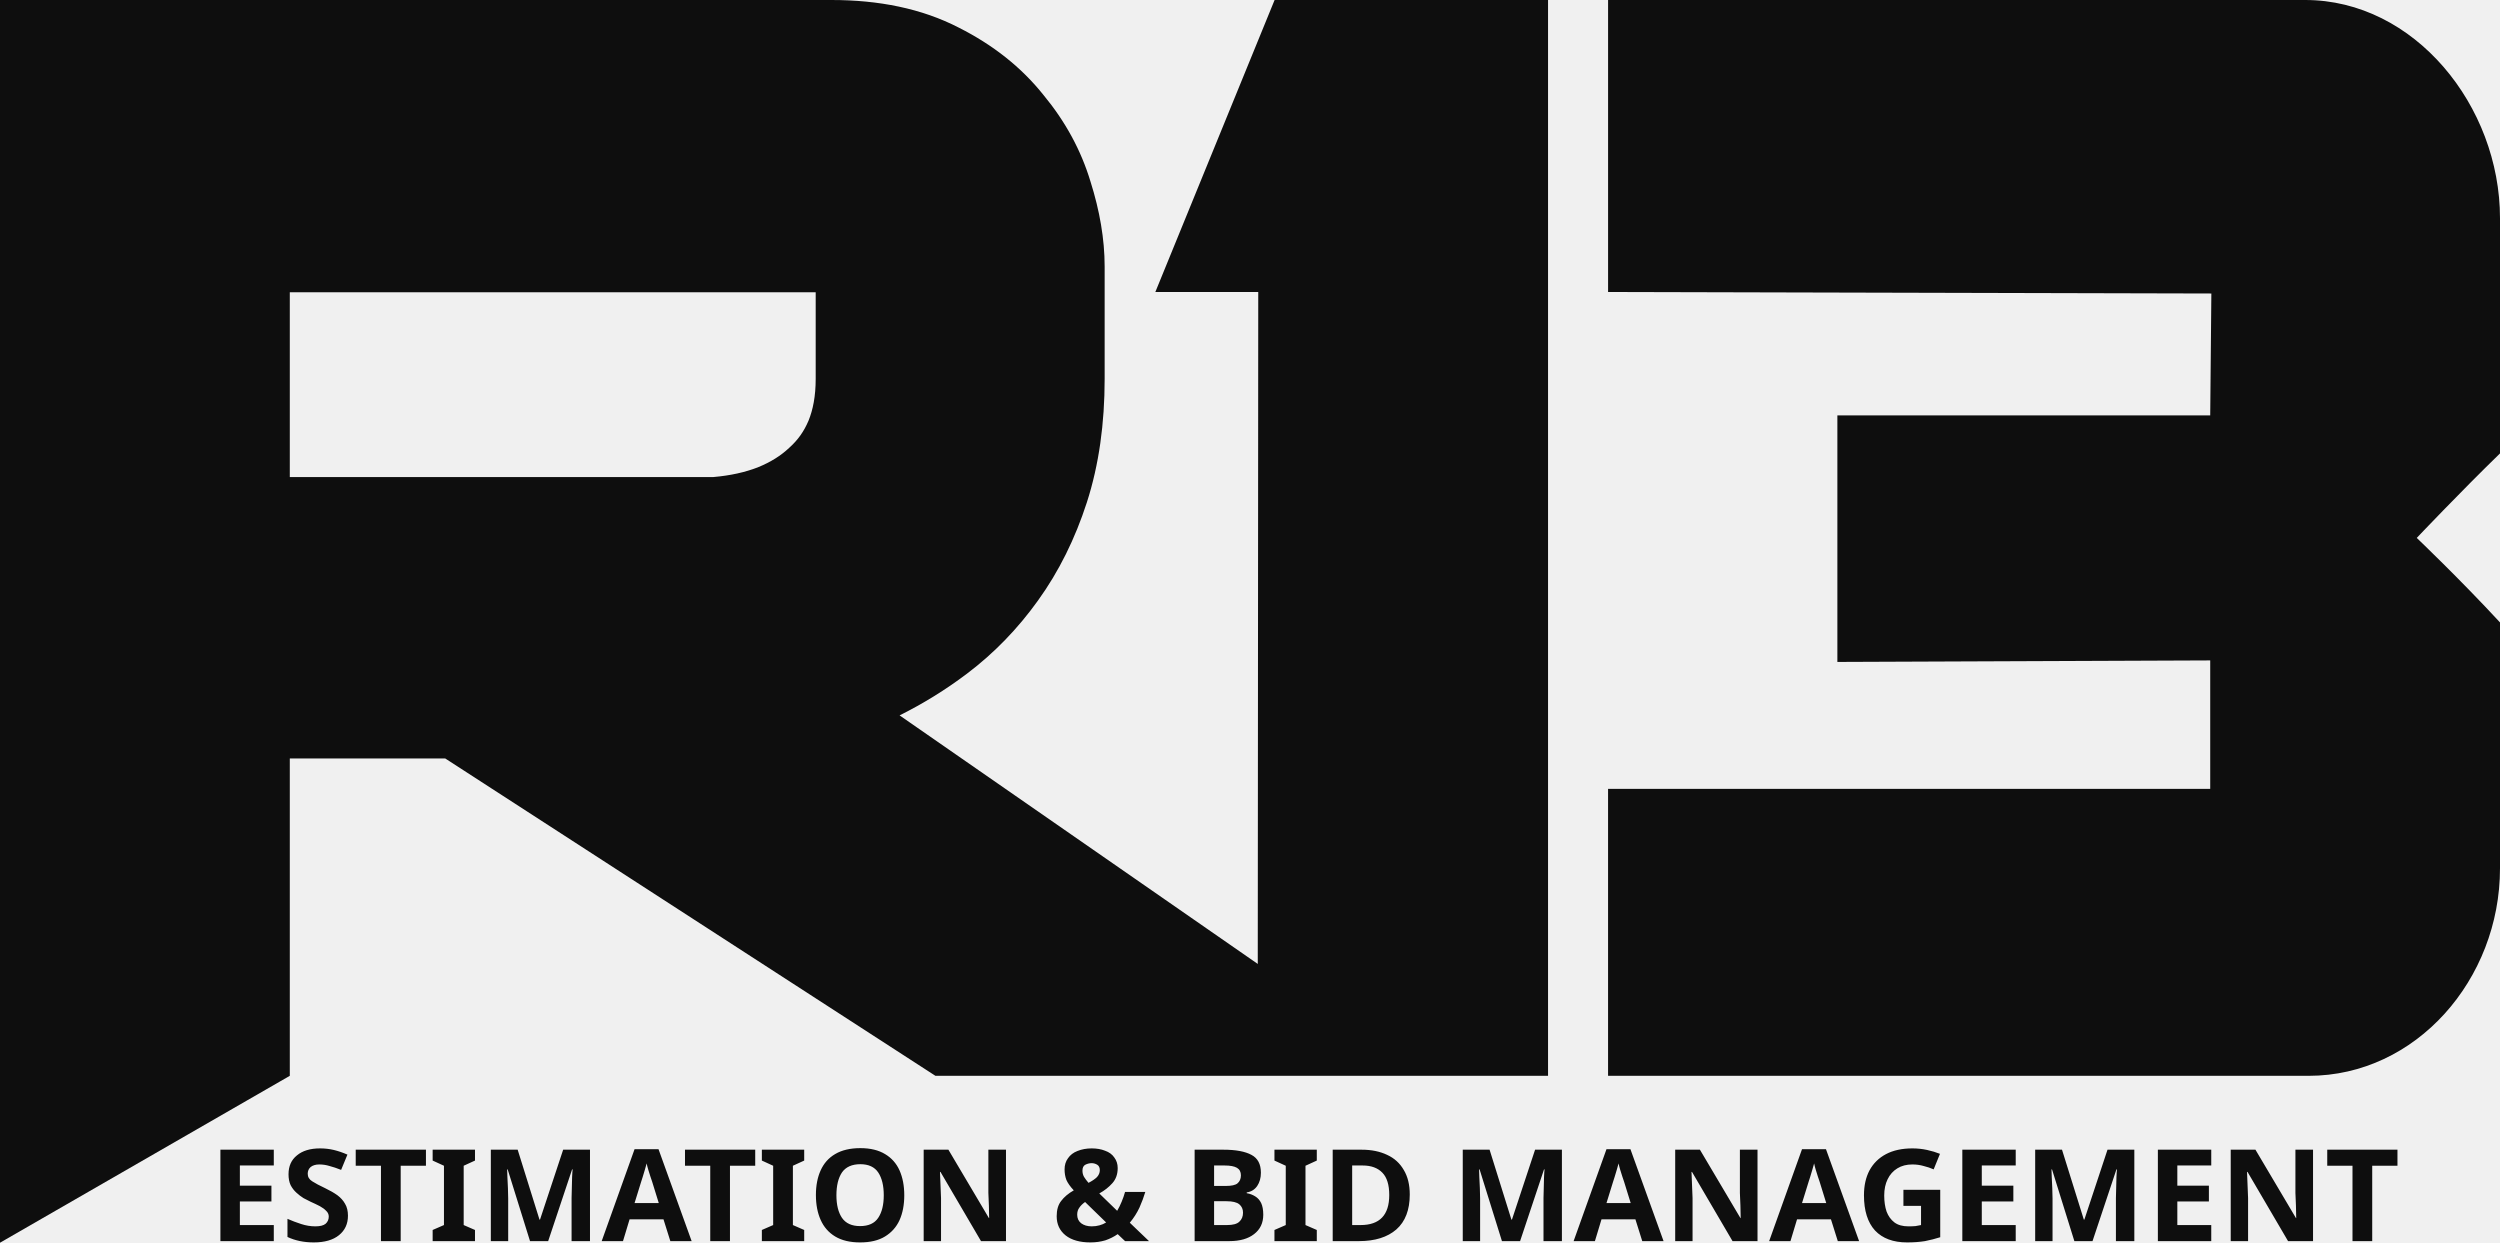
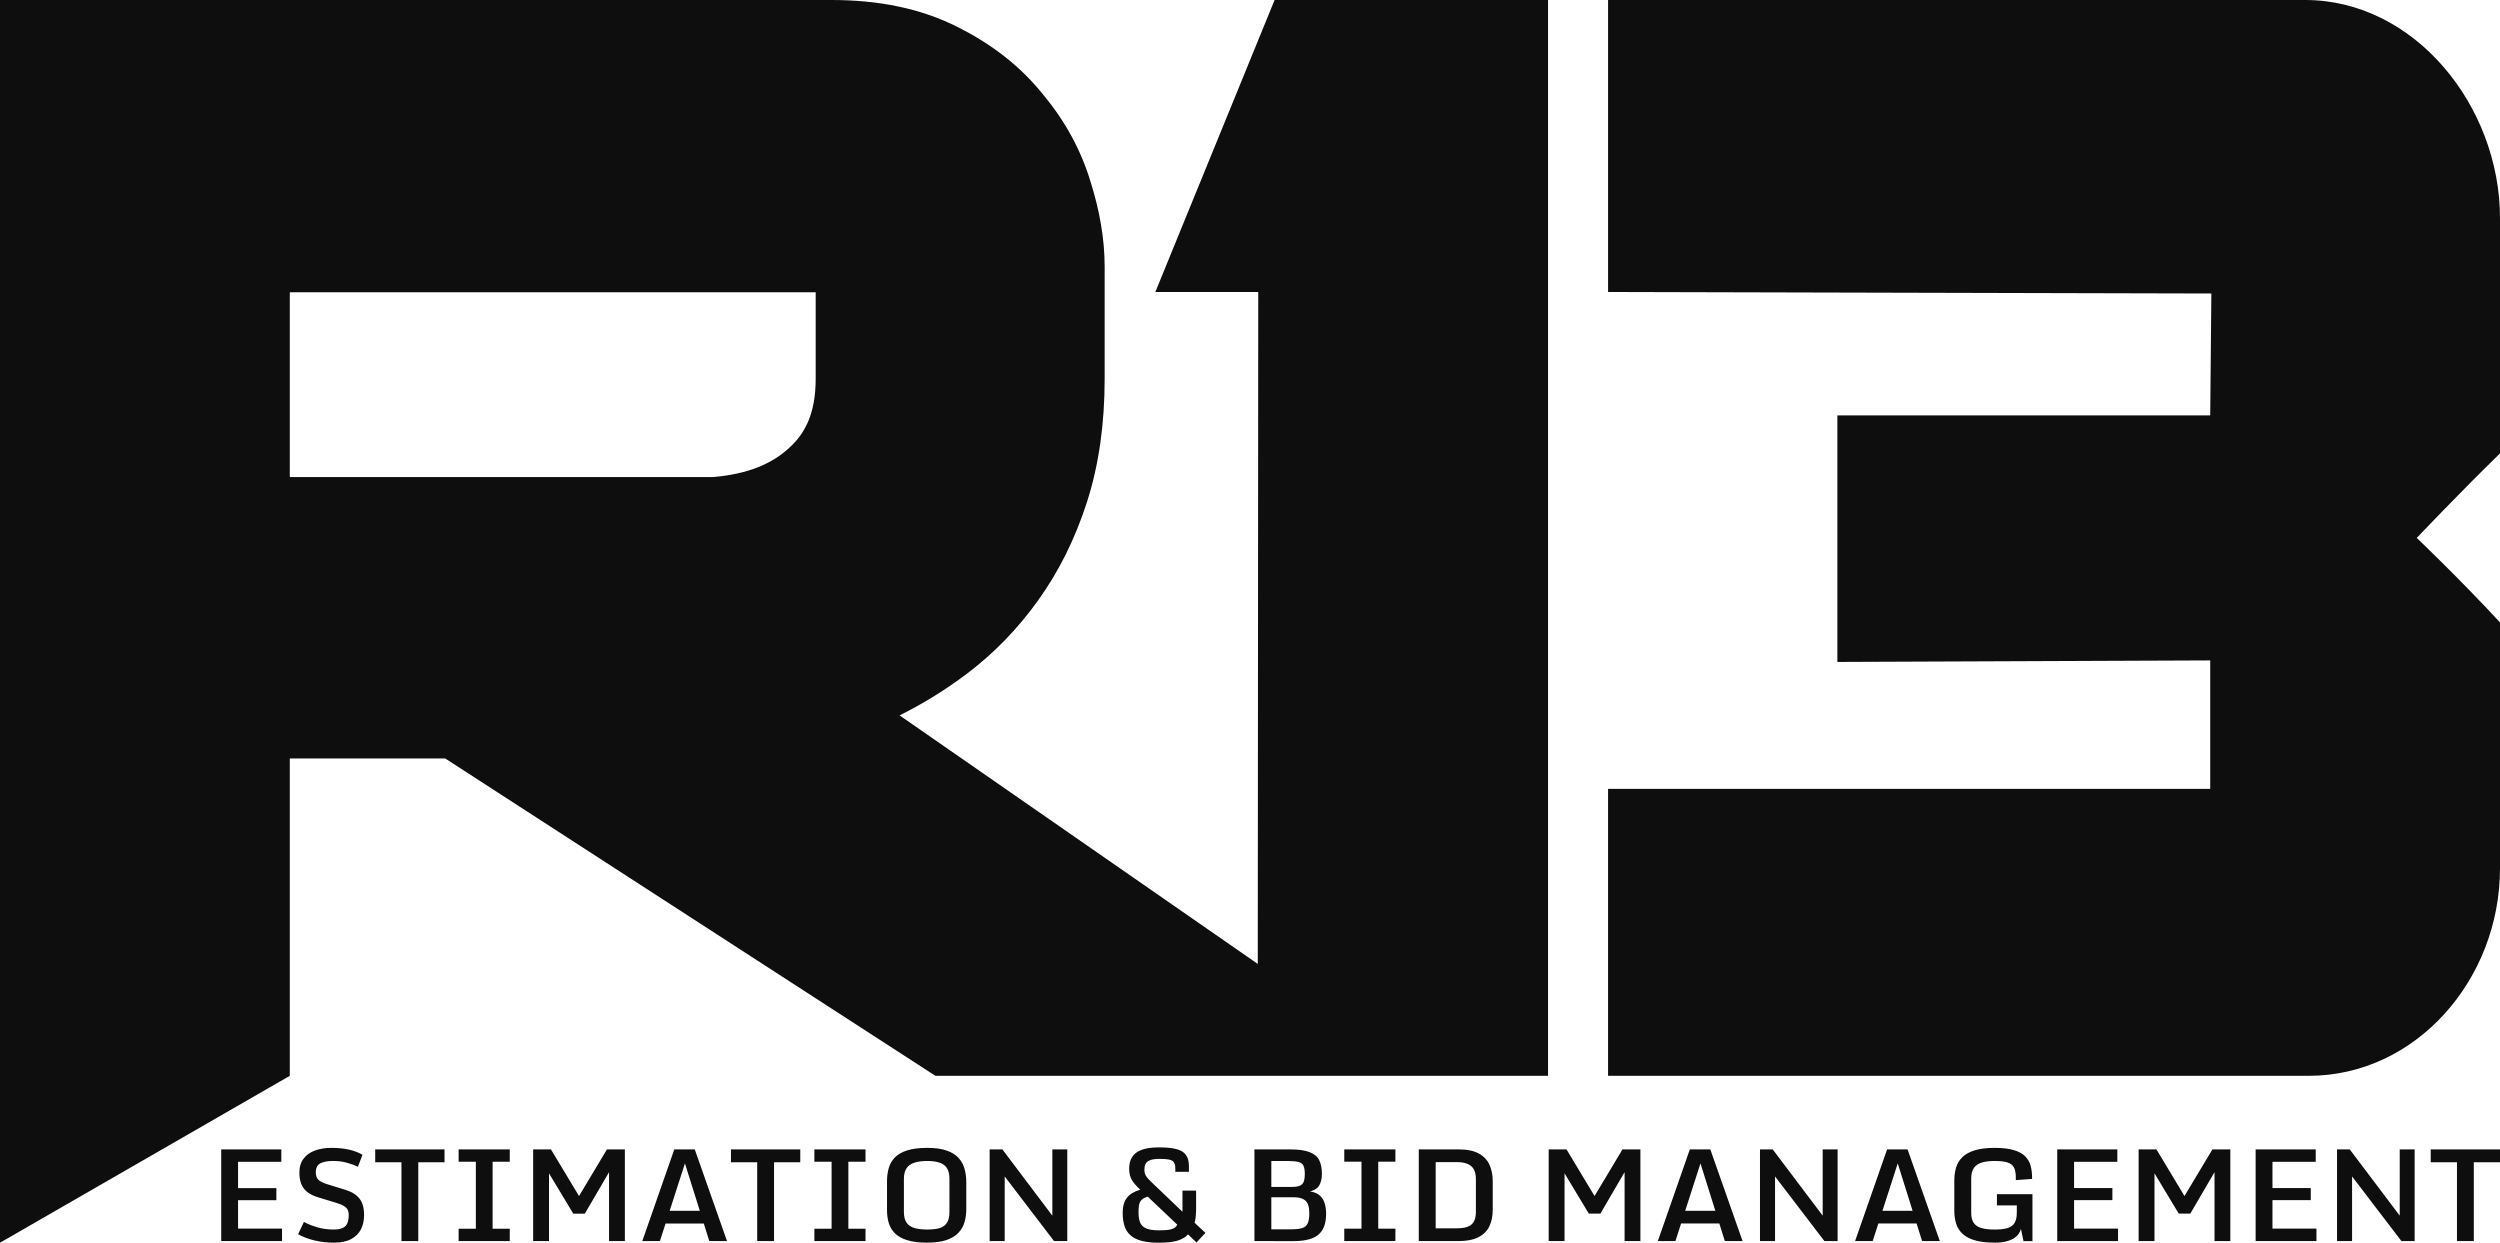
<svg xmlns="http://www.w3.org/2000/svg" width="149.674mm" height="74.401mm" viewBox="0 0 149.674 74.401" version="1.1" id="svg1" xml:space="preserve">
  <defs id="defs1" />
  <g id="layer1" transform="translate(-30.18013,-110.9623)">
-     <rect style="fill:#121212;fill-opacity:0.066;stroke:none;stroke-width:1.42;stroke-dasharray:none;stroke-opacity:1" id="rect1" width="179.998" height="266.849" x="15.018" y="-22.462" />
-     <text xml:space="preserve" style="font-style:normal;font-variant:normal;font-weight:600;font-stretch:normal;font-size:7.729px;font-family:Monda;-inkscape-font-specification:'Monda Semi-Bold';text-align:start;letter-spacing:0px;writing-mode:lr-tb;direction:ltr;text-anchor:start;fill:#0e0e0e;fill-opacity:1;stroke:none;stroke-width:1.096;stroke-linecap:round;stroke-linejoin:bevel;stroke-dasharray:none;stroke-opacity:1" x="42.341" y="186.698" id="text3" transform="scale(1.00773,0.9923296)">
-       <tspan id="tspan3" style="font-style:normal;font-variant:normal;font-weight:600;font-stretch:normal;font-family:Monda;-inkscape-font-specification:'Monda Semi-Bold';fill:#0e0e0e;fill-opacity:1;stroke:none;stroke-width:1.096" x="42.341" y="186.698">ESTIMATION &amp; BID MANAGEMENT</tspan>
-     </text>
+     <path d="m 43.092,181.165 h 3.57 v 0.751 h -2.57 v 1.585 h 2.276 v 0.728 h -2.276 v 1.717 h 2.612 v 0.751 h -3.612 z m 6.684,5.627 q -0.581,0 -1.14,-0.132 -0.555,-0.136 -0.978,-0.377 l 0.347,-0.74 q 0.317,0.177 0.774,0.317 0.46,0.14 0.974,0.14 0.377,0 0.574,-0.102 0.196,-0.106 0.268,-0.306 0.072,-0.2 0.072,-0.479 0,-0.155 -0.053,-0.283 -0.053,-0.128 -0.211,-0.234 -0.155,-0.109 -0.472,-0.204 l -1.072,-0.332 q -0.43,-0.132 -0.676,-0.34 -0.245,-0.211 -0.347,-0.498 -0.102,-0.287 -0.102,-0.645 0,-0.525 0.249,-0.853 0.249,-0.332 0.679,-0.491 0.434,-0.159 0.97,-0.159 0.6,0 1.053,0.106 0.457,0.106 0.8,0.309 l -0.272,0.725 q -0.287,-0.143 -0.657,-0.245 -0.366,-0.106 -0.815,-0.106 -0.479,0 -0.755,0.14 -0.276,0.14 -0.276,0.547 0,0.276 0.136,0.43 0.136,0.155 0.532,0.283 l 1.091,0.343 q 0.562,0.174 0.834,0.525 0.276,0.351 0.276,0.993 0,0.483 -0.185,0.861 -0.185,0.374 -0.585,0.593 -0.396,0.215 -1.034,0.215 z m 4.023,-0.094 v -4.755 h -1.559 v -0.777 h 4.118 v 0.777 H 54.799 v 4.755 z m 3.397,-0.747 h 1.023 v -4.042 h -1.023 v -0.744 h 3.038 v 0.744 h -1.019 v 4.042 h 1.019 v 0.747 h -3.038 z m 4.427,0.747 v -5.533 h 1.057 l 1.755,2.963 h -0.174 l 1.747,-2.963 h 1.064 v 5.533 h -0.94 v -4.325 l 0.083,0.023 -1.521,2.646 h -0.687 l -1.559,-2.631 0.117,-0.023 v 4.31 z m 6.484,0 1.902,-5.533 h 1.215 l 1.917,5.533 H 72.089 l -1.498,-4.85 h 0.102 l -1.54,4.85 z m 0.985,-1.061 0.208,-0.766 h 2.657 l 0.2,0.766 z m 5.842,1.061 v -4.755 h -1.559 v -0.777 h 4.118 v 0.777 h -1.559 v 4.755 z m 3.397,-0.747 h 1.023 V 181.909 H 78.331 v -0.744 h 3.038 v 0.744 h -1.019 v 4.042 h 1.019 v 0.747 H 78.331 Z m 6.707,0.842 q -0.728,0 -1.196,-0.151 -0.468,-0.151 -0.728,-0.415 -0.26,-0.268 -0.366,-0.627 -0.102,-0.359 -0.102,-0.774 v -1.736 q 0,-0.426 0.102,-0.793 0.102,-0.366 0.362,-0.642 0.26,-0.276 0.728,-0.426 0.468,-0.155 1.2,-0.155 0.702,0 1.155,0.162 0.453,0.162 0.706,0.449 0.257,0.283 0.355,0.66 0.102,0.374 0.102,0.8 v 1.623 q 0,0.411 -0.102,0.777 -0.102,0.366 -0.359,0.645 -0.253,0.279 -0.706,0.442 -0.449,0.159 -1.151,0.159 z m 0,-0.793 q 0.445,0 0.736,-0.087 0.291,-0.091 0.434,-0.321 0.147,-0.23 0.147,-0.645 v -2.004 q 0,-0.411 -0.147,-0.645 -0.143,-0.234 -0.438,-0.332 -0.291,-0.102 -0.732,-0.102 -0.434,0 -0.747,0.098 -0.313,0.094 -0.479,0.332 -0.162,0.234 -0.162,0.649 v 2.004 q 0,0.415 0.162,0.645 0.162,0.23 0.476,0.321 0.313,0.087 0.751,0.087 z m 3.706,-4.835 h 0.755 l 3.072,4.136 -0.102,0.034 v -4.17 h 0.887 v 5.533 h -0.785 l -3.031,-4.031 0.098,-0.034 v 4.065 h -0.894 z m 7.903,3.823 q 0,-0.57 0.249,-0.898 0.249,-0.332 0.796,-0.494 -0.298,-0.276 -0.479,-0.551 -0.181,-0.279 -0.181,-0.713 0,-0.404 0.166,-0.691 0.17,-0.291 0.559,-0.442 0.393,-0.155 1.053,-0.155 0.623,0 1.011,0.098 0.393,0.098 0.577,0.347 0.185,0.245 0.185,0.691 v 0.336 h -0.808 v -0.181 q 0,-0.26 -0.083,-0.385 -0.083,-0.128 -0.287,-0.17 -0.2,-0.042 -0.555,-0.042 -0.389,0 -0.585,0.083 -0.196,0.083 -0.264,0.23 -0.064,0.143 -0.064,0.34 0,0.147 0.038,0.257 0.038,0.106 0.132,0.226 0.098,0.117 0.276,0.291 l 1.812,1.759 q 0.004,-0.042 0.004,-0.064 0,-0.026 0,-0.072 v -1.136 h 0.811 v 1.034 q 0,0.245 -0.019,0.487 -0.019,0.242 -0.072,0.419 l 0.645,0.611 -0.532,0.577 -0.502,-0.487 q -0.211,0.242 -0.611,0.374 -0.396,0.128 -1.113,0.128 -0.627,0 -1.045,-0.113 -0.415,-0.117 -0.66,-0.343 -0.245,-0.226 -0.351,-0.566 -0.102,-0.34 -0.102,-0.785 z m 3.242,0.717 -1.751,-1.687 q -0.264,0.072 -0.381,0.208 -0.113,0.132 -0.143,0.321 -0.026,0.189 -0.026,0.419 0,0.389 0.102,0.627 0.106,0.238 0.37,0.347 0.264,0.109 0.747,0.109 0.257,0 0.472,-0.019 0.219,-0.019 0.377,-0.091 0.159,-0.072 0.234,-0.234 z m 4.586,0.993 v -5.533 h 2.091 q 0.774,0 1.189,0.166 0.415,0.162 0.57,0.491 0.159,0.325 0.159,0.819 0,0.434 -0.17,0.717 -0.17,0.279 -0.676,0.377 l 0.004,-0.049 q 0.419,0.034 0.657,0.215 0.238,0.181 0.336,0.476 0.098,0.294 0.098,0.676 0,0.857 -0.453,1.253 -0.453,0.393 -1.479,0.393 z m 1.004,-0.71 h 1.166 q 0.43,0 0.668,-0.075 0.238,-0.075 0.328,-0.287 0.094,-0.211 0.094,-0.619 0,-0.268 -0.064,-0.483 -0.064,-0.215 -0.268,-0.343 -0.204,-0.128 -0.623,-0.128 h -1.302 z m 0,-2.559 h 1.238 q 0.332,0 0.491,-0.091 0.162,-0.091 0.211,-0.264 0.049,-0.177 0.049,-0.423 0,-0.328 -0.079,-0.498 -0.075,-0.17 -0.291,-0.226 -0.211,-0.06 -0.619,-0.06 h -1 z m 4.333,2.521 h 1.023 v -4.042 h -1.023 v -0.744 h 3.038 v 0.744 h -1.019 v 4.042 h 1.019 v 0.747 h -3.038 z m 4.427,0.747 v -5.533 h 2.332 q 0.793,0 1.238,0.253 0.449,0.253 0.634,0.687 0.189,0.43 0.189,0.97 v 1.74 q 0,0.566 -0.2,0.993 -0.2,0.423 -0.649,0.657 -0.449,0.234 -1.204,0.234 z m 1.004,-0.77 h 1.245 q 0.393,0 0.645,-0.091 0.253,-0.094 0.374,-0.309 0.125,-0.219 0.125,-0.593 v -1.974 q 0,-0.37 -0.125,-0.593 -0.125,-0.226 -0.377,-0.328 -0.253,-0.106 -0.642,-0.106 h -1.245 z m 6.714,0.77 v -5.533 h 1.057 l 1.755,2.963 h -0.174 l 1.747,-2.963 h 1.064 v 5.533 h -0.94 v -4.325 l 0.083,0.023 -1.521,2.646 h -0.687 l -1.559,-2.631 0.117,-0.023 v 4.31 z m 6.484,0 1.902,-5.533 h 1.215 l 1.917,5.533 h -1.053 l -1.498,-4.85 h 0.102 l -1.54,4.85 z m 0.985,-1.061 0.208,-0.766 h 2.657 l 0.2,0.766 z m 5.084,-4.472 h 0.755 l 3.072,4.136 -0.102,0.034 v -4.17 h 0.887 v 5.533 h -0.785 l -3.031,-4.031 0.098,-0.034 v 4.065 h -0.894 z m 5.65,5.533 1.902,-5.533 h 1.215 l 1.917,5.533 h -1.053 l -1.498,-4.85 h 0.102 l -1.54,4.85 z m 0.985,-1.061 0.208,-0.766 h 2.657 l 0.2,0.766 z m 7.311,1.155 q -0.725,0 -1.193,-0.143 -0.468,-0.143 -0.732,-0.4 -0.264,-0.26 -0.37,-0.611 -0.106,-0.351 -0.106,-0.77 v -1.812 q 0,-0.426 0.102,-0.785 0.106,-0.362 0.37,-0.63 0.264,-0.268 0.732,-0.415 0.468,-0.151 1.196,-0.151 0.702,0 1.14,0.136 0.438,0.132 0.672,0.374 0.234,0.242 0.321,0.57 0.087,0.325 0.087,0.706 v 0.087 l -0.966,0.072 v -0.174 q 0,-0.393 -0.121,-0.604 -0.117,-0.211 -0.393,-0.294 -0.272,-0.083 -0.74,-0.083 -0.438,0 -0.751,0.091 -0.313,0.091 -0.479,0.321 -0.166,0.23 -0.166,0.649 v 2.061 q 0,0.415 0.162,0.634 0.166,0.219 0.479,0.302 0.313,0.079 0.755,0.079 0.445,0 0.736,-0.079 0.294,-0.083 0.434,-0.302 0.143,-0.219 0.143,-0.634 v -0.442 h -1.181 v -0.676 h 2.11 v 2.831 h -0.532 l -0.151,-0.736 q -0.026,0.117 -0.113,0.26 -0.083,0.143 -0.257,0.272 -0.174,0.128 -0.464,0.211 -0.291,0.087 -0.725,0.087 z m 3.714,-5.627 h 3.57 v 0.751 h -2.57 v 1.585 h 2.276 v 0.728 h -2.276 v 1.717 h 2.612 v 0.751 h -3.612 z m 4.835,5.533 v -5.533 h 1.057 l 1.755,2.963 h -0.174 l 1.747,-2.963 h 1.064 v 5.533 h -0.94 v -4.325 l 0.083,0.023 -1.521,2.646 h -0.687 l -1.559,-2.631 0.117,-0.023 v 4.31 z m 6.952,-5.533 h 3.57 v 0.751 h -2.57 v 1.585 h 2.276 v 0.728 h -2.276 v 1.717 h 2.612 v 0.751 h -3.612 z m 4.835,0 h 0.755 l 3.072,4.136 -0.102,0.034 v -4.17 h 0.887 v 5.533 h -0.785 l -3.031,-4.031 0.098,-0.034 v 4.065 h -0.894 z m 7.126,5.533 v -4.755 h -1.559 v -0.777 h 4.118 v 0.777 h -1.559 v 4.755 z" id="text3" style="font-weight:600;font-size:7.729px;font-family:Monda;-inkscape-font-specification:'Monda Semi-Bold';letter-spacing:0px;fill:#0e0e0e;stroke-width:1.096;stroke-linecap:round;stroke-linejoin:bevel" transform="scale(1.00773,0.9923296)" aria-label="ESTIMATION &amp; BID MANAGEMENT" />
  </g>
  <path id="path4-8" style="display:inline;fill:#0e0e0e;fill-opacity:1;stroke:#db9f54;stroke-width:0;stroke-dasharray:none;stroke-opacity:1" d="M 10.427,0 0,3.051e-5 V 10.514 74.401 L 17.35,64.409 V 45.41 l 9.307,-4e-5 29.347,18.999 28.951,4e-5 -3.2e-5,-4e-5 h 0.284 7.442 V 17.082 0 H 76.31 l -7.14,17.481 h 3.319 2.842 l -0.029,40.032 8.91e-4,0.198 -21.445,-14.881 c 1.407,-0.702 2.753,-1.53 4.034,-2.497 1.628,-1.23 3.038,-2.688 4.245,-4.37 1.264,-1.751 2.234,-3.722 2.934,-5.889 0.726,-2.251 1.064,-4.73 1.064,-7.388 V 15.96 c 0,-1.655 -0.3,-3.354 -0.842,-5.072 C 64.724,8.996 63.781,7.272 62.486,5.704 61.145,4.017 59.436,2.68 57.408,1.657 55.174,0.502 52.593,1.3222e-4 49.791,1.3222e-4 Z m 85.848,0 v 17.481 l 36.118,0.091 -0.068,7.299 h -22.322 v 14.759 l 22.322,-0.091 v 7.691 H 96.274 v 17.179 h 41.948 c 6.419,0 11.452,-5.763 11.452,-12.423 V 37.264 c -2.411,-2.607 -4.984,-5.059 -4.984,-5.059 0,0 2.573,-2.715 4.984,-5.059 V 13.068 C 149.674,6.345 144.562,6.103e-5 138.008,6.103e-5 Z M 17.35,17.497 h 31.485 v 5.188 c 0,1.041 -0.165,1.853 -0.429,2.501 -0.276,0.65 -0.63,1.145 -1.119,1.59 l -0.02,0.018 -0.02,0.019 c -0.487,0.458 -1.087,0.846 -1.882,1.169 -0.744,0.288 -1.619,0.488 -2.648,0.578 H 17.35 Z" />
</svg>
